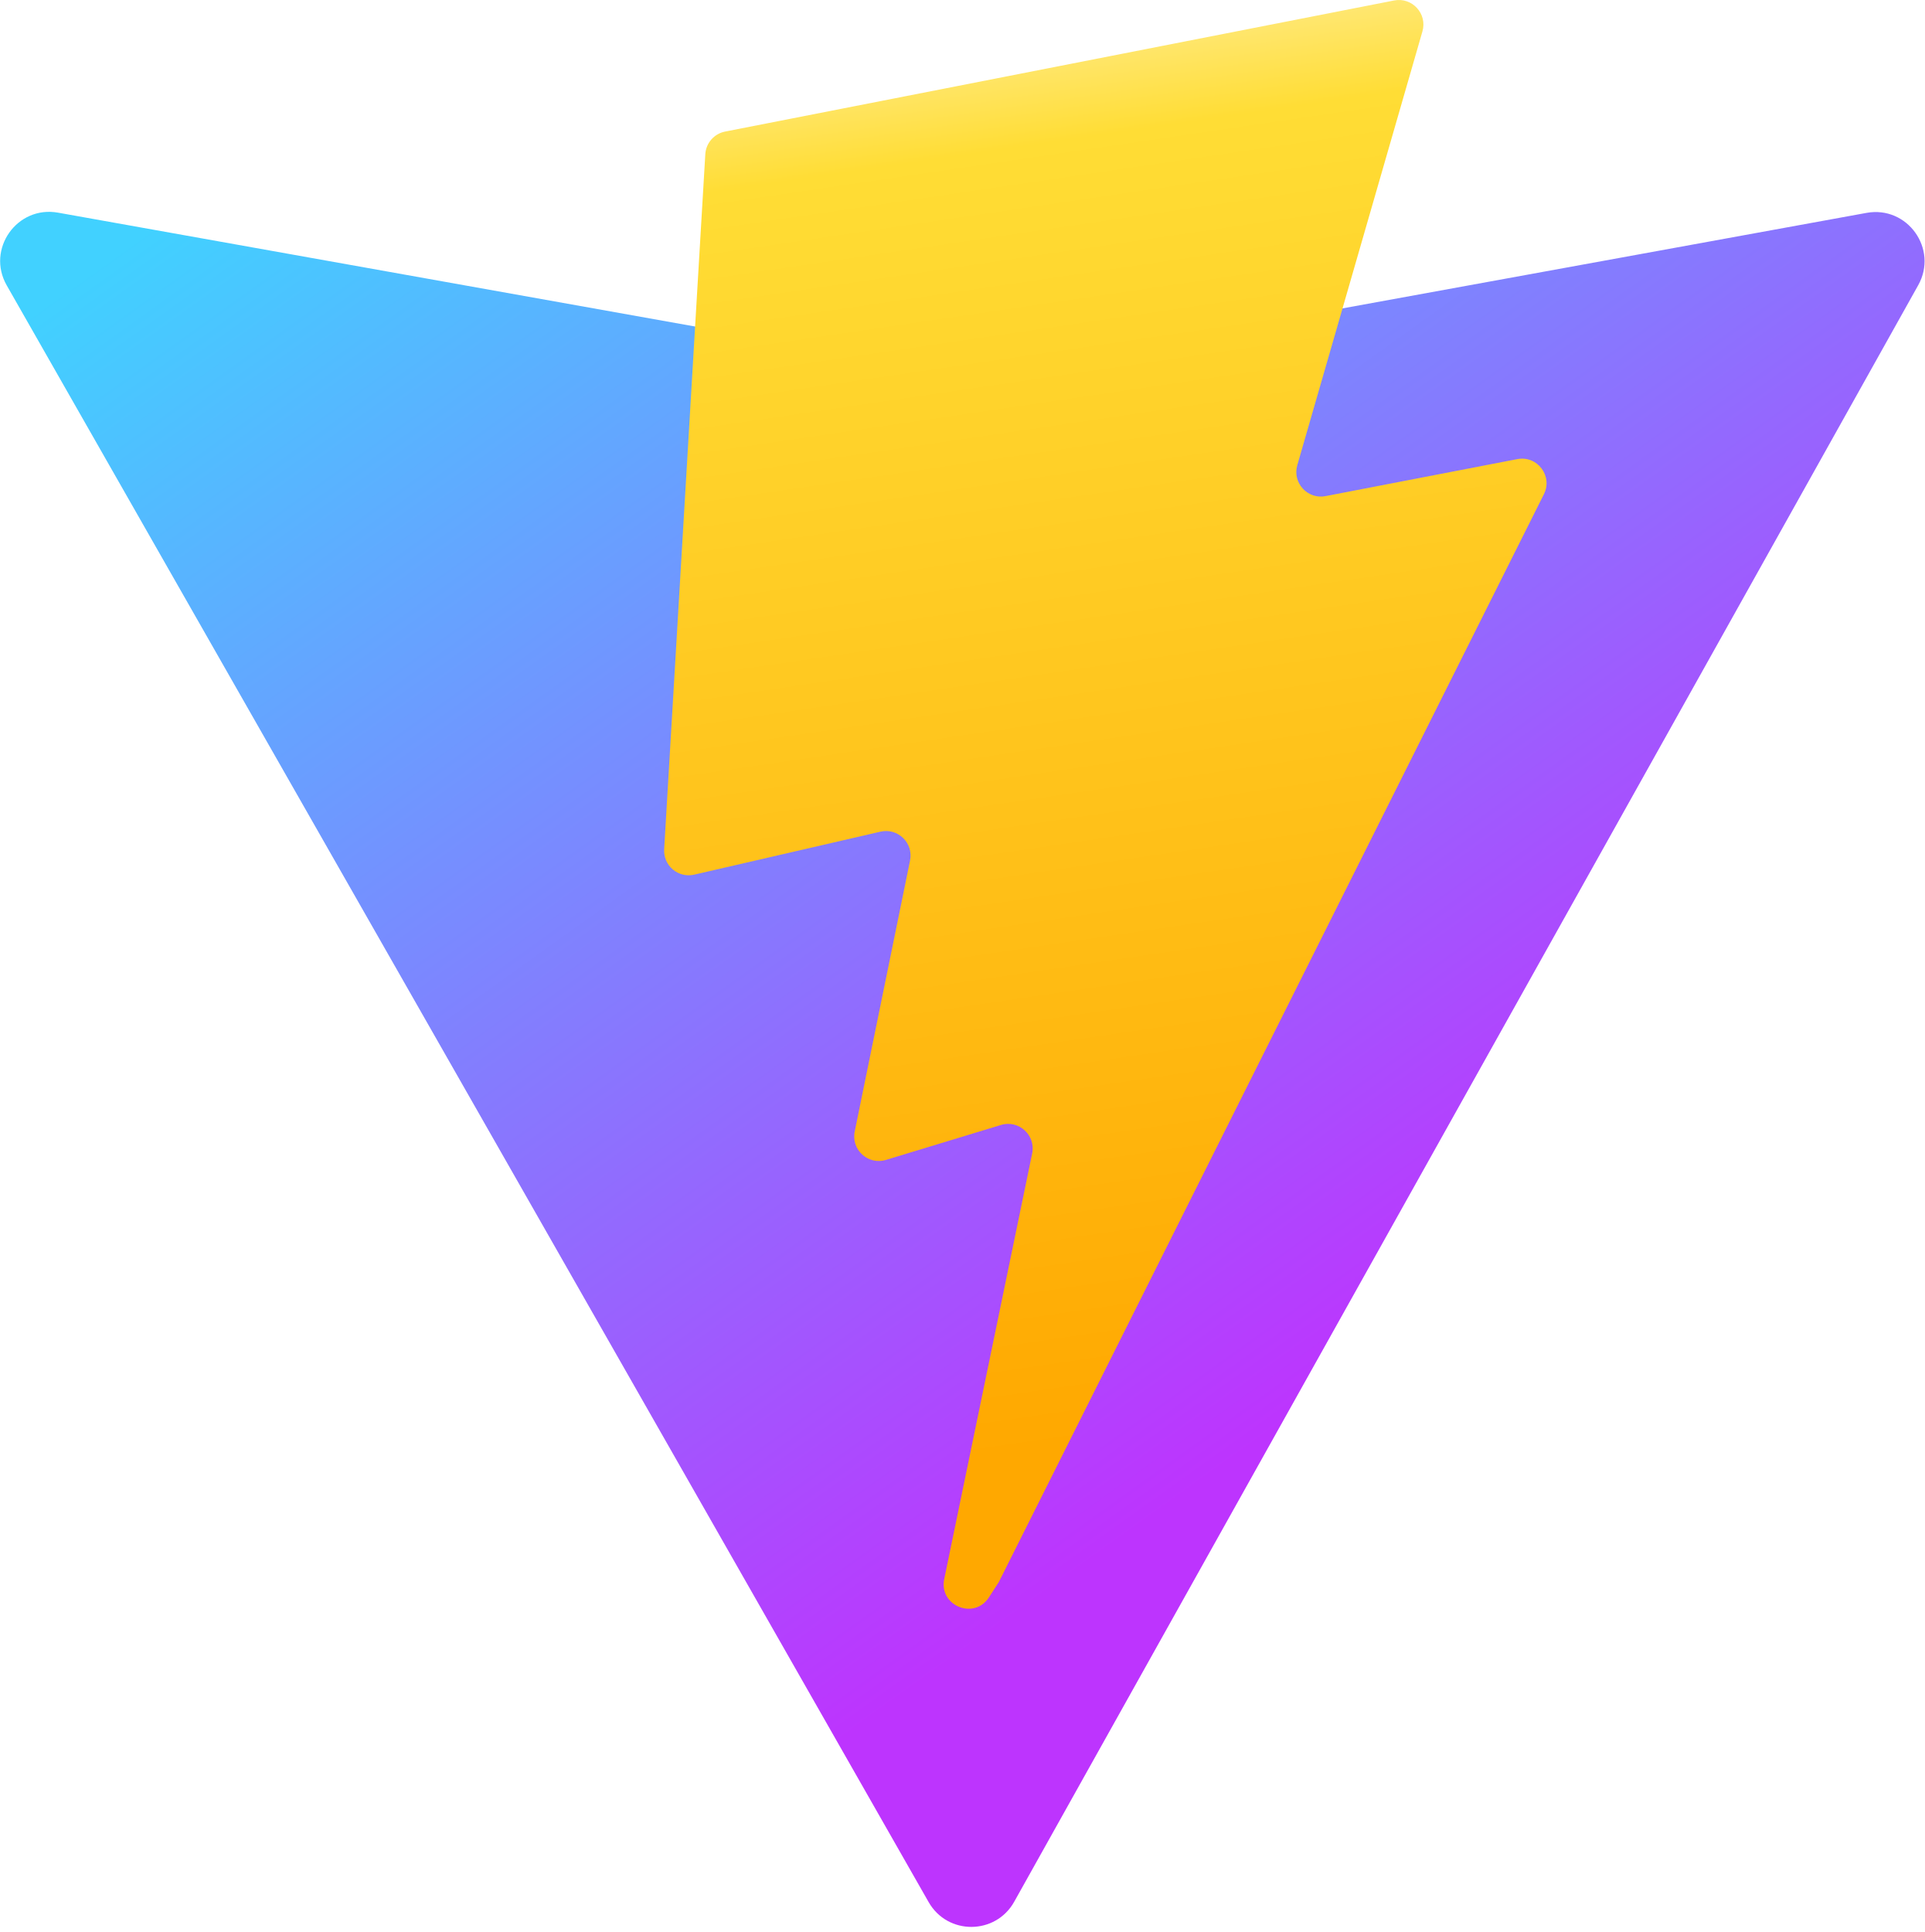
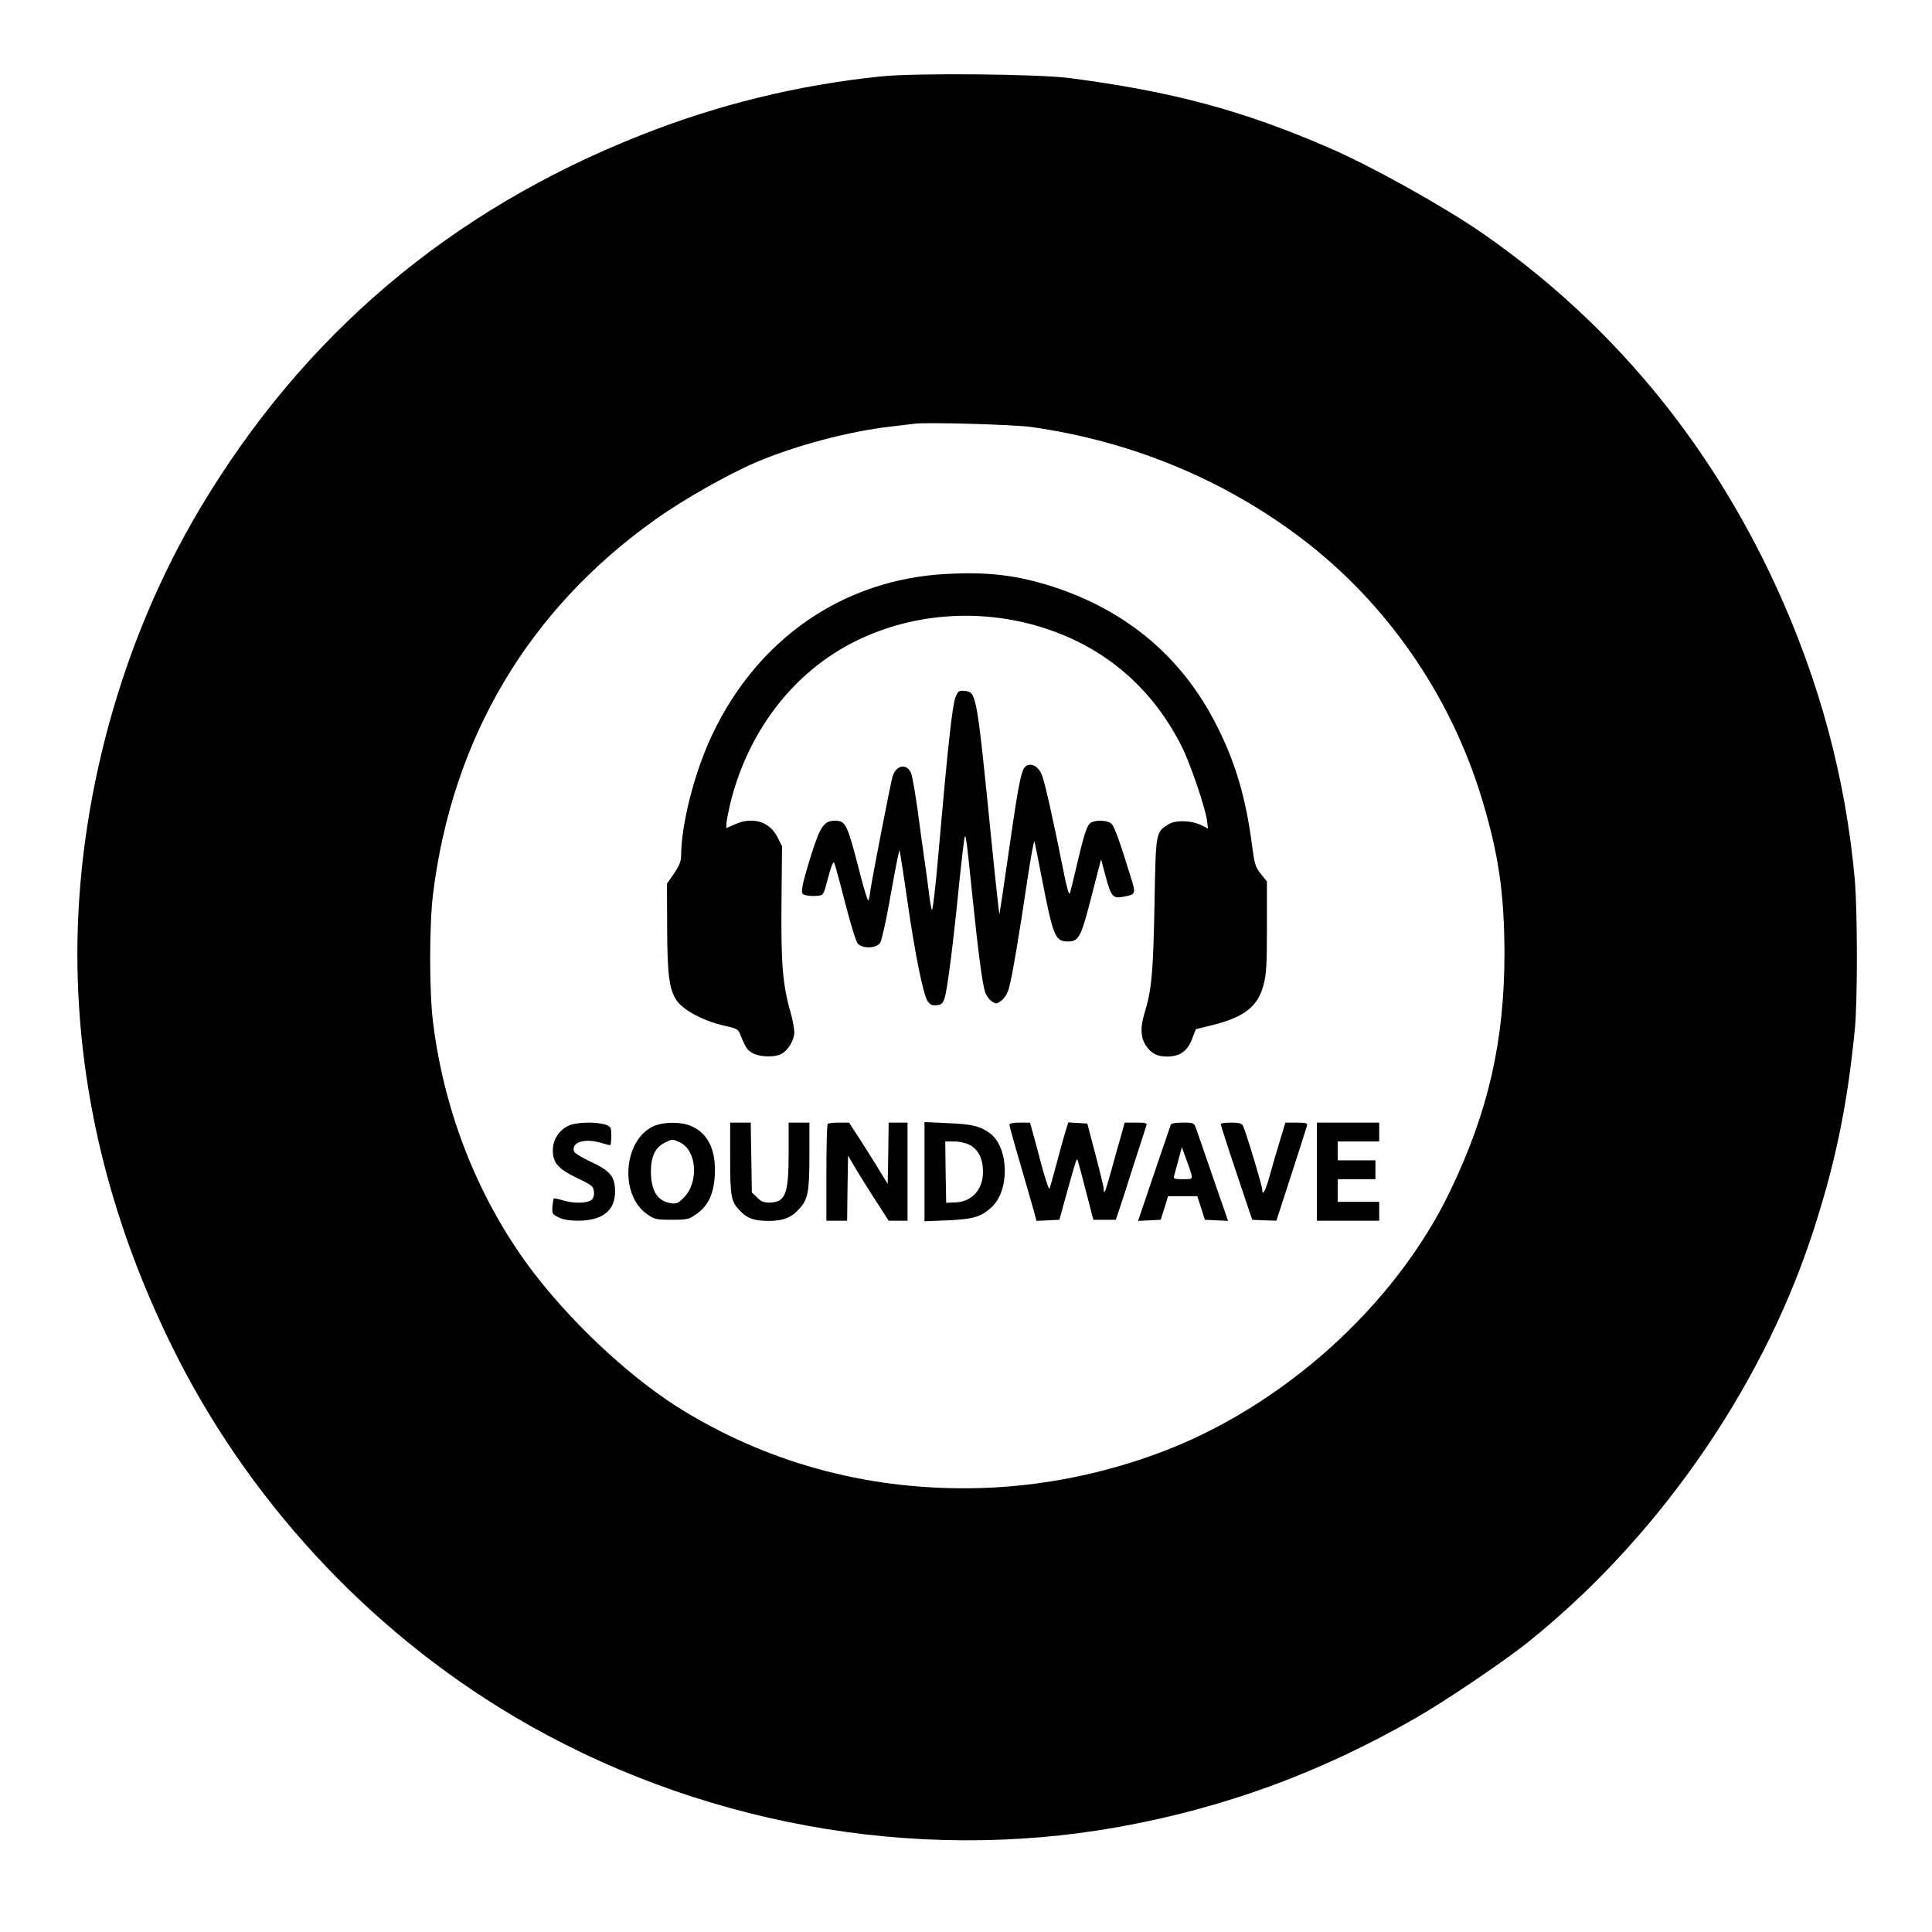
- <svg xmlns="http://www.w3.org/2000/svg" aria-hidden="true" role="img" class="iconify iconify--logos" width="31.88" height="32" preserveAspectRatio="xMidYMid meet" viewBox="0 0 256 257">
-   <defs>
-     <linearGradient id="IconifyId1813088fe1fbc01fb466" x1="-.828%" x2="57.636%" y1="7.652%" y2="78.411%">
-       <stop offset="0%" stop-color="#41D1FF" />
-       <stop offset="100%" stop-color="#BD34FE" />
-     </linearGradient>
-     <linearGradient id="IconifyId1813088fe1fbc01fb467" x1="43.376%" x2="50.316%" y1="2.242%" y2="89.03%">
-       <stop offset="0%" stop-color="#FFEA83" />
-       <stop offset="8.333%" stop-color="#FFDD35" />
-       <stop offset="100%" stop-color="#FFA800" />
-     </linearGradient>
-   </defs>
-   <path fill="url(#IconifyId1813088fe1fbc01fb466)" d="M255.153 37.938L134.897 252.976c-2.483 4.44-8.862 4.466-11.382.048L.875 37.958c-2.746-4.814 1.371-10.646 6.827-9.67l120.385 21.517a6.537 6.537 0 0 0 2.322-.004l117.867-21.483c5.438-.991 9.574 4.796 6.877 9.62Z" />
-   <path fill="url(#IconifyId1813088fe1fbc01fb467)" d="M185.432.063L96.44 17.501a3.268 3.268 0 0 0-2.634 3.014l-5.474 92.456a3.268 3.268 0 0 0 3.997 3.378l24.777-5.718c2.318-.535 4.413 1.507 3.936 3.838l-7.361 36.047c-.495 2.426 1.782 4.5 4.151 3.78l15.304-4.649c2.372-.72 4.652 1.36 4.15 3.788l-11.698 56.621c-.732 3.542 3.979 5.473 5.943 2.437l1.313-2.028l72.516-144.72c1.215-2.423-.88-5.186-3.54-4.672l-25.505 4.922c-2.396.462-4.435-1.77-3.759-4.114l16.646-57.705c.677-2.35-1.37-4.583-3.769-4.113Z" />
+ <svg xmlns="http://www.w3.org/2000/svg" version="1.0" width="1024pt" height="1024pt" viewBox="0 0 1024 1024" preserveAspectRatio="xMidYMid meet">
+   <g transform="translate(0,1024) scale(0.1,-0.1)" fill="#000000" stroke="none">
+     <path d="M4670 9835 c-439 -45 -864 -149 -1275 -312 -1009 -399 -1787 -1058 -2336 -1980 -416 -698 -649 -1548 -649 -2361 1 -702 166 -1392 495 -2065 397 -814 1039 -1511 1815 -1972 959 -570 2120 -783 3205 -589 563 101 1074 288 1580 579 154 88 457 293 585 394 681 543 1232 1327 1507 2145 126 377 194 699 234 1111 15 153 14 620 0 790 -48 539 -188 1061 -423 1569 -355 766 -875 1390 -1548 1858 -203 141 -591 357 -810 452 -462 201 -835 301 -1380 372 -166 22 -819 28 -1000 9z m795 -1858 c530 -75 1020 -277 1435 -592 450 -342 788 -830 954 -1378 89 -293 119 -503 120 -817 0 -469 -86 -844 -289 -1265 -292 -607 -890 -1144 -1542 -1386 -307 -114 -630 -177 -948 -186 -564 -16 -1093 121 -1561 403 -266 159 -577 444 -796 726 -291 376 -482 846 -543 1341 -20 162 -20 514 0 677 102 826 504 1506 1175 1984 149 107 386 241 540 307 207 88 491 163 710 188 52 6 109 13 125 15 64 9 525 -4 620 -17z" />
+     <path d="M5017 7198 c-545 -28 -1000 -341 -1242 -852 -94 -197 -165 -476 -165 -644 0 -26 -11 -53 -37 -91 l-38 -55 1 -230 c1 -258 11 -332 52 -391 35 -50 145 -108 250 -131 70 -16 75 -18 88 -53 27 -67 37 -80 69 -96 40 -18 111 -19 145 -2 36 18 70 74 70 116 0 20 -9 67 -20 106 -42 146 -51 261 -48 580 l3 300 -25 49 c-42 83 -133 109 -227 66 l-43 -19 0 22 c0 12 9 58 19 102 91 376 320 683 635 851 311 165 690 196 1034 84 324 -105 573 -321 727 -630 43 -85 123 -320 132 -387 l6 -45 -33 17 c-53 27 -139 30 -177 6 -68 -43 -67 -38 -74 -431 -7 -359 -15 -448 -54 -574 -22 -71 -19 -127 8 -167 28 -42 60 -59 112 -59 67 0 107 27 132 90 l21 55 85 21 c170 42 242 97 273 210 16 59 19 104 19 310 l0 242 -32 40 c-30 37 -34 52 -48 159 -32 241 -84 422 -178 611 -181 369 -475 621 -875 752 -190 61 -343 80 -565 68z" />
+     <path d="M5064 6544 c-16 -39 -41 -265 -90 -827 -15 -176 -31 -310 -35 -300 -4 11 -10 46 -14 79 -4 32 -13 103 -21 158 -8 54 -26 181 -39 282 -14 101 -30 195 -37 208 -24 53 -80 40 -98 -22 -12 -46 -106 -528 -116 -597 -3 -27 -9 -54 -11 -58 -3 -5 -21 51 -40 125 -73 284 -79 298 -139 298 -56 0 -77 -31 -124 -180 -23 -73 -45 -150 -47 -171 -5 -34 -3 -39 19 -44 14 -4 40 -5 59 -3 34 3 34 3 58 96 15 57 27 88 32 80 4 -7 30 -102 58 -212 28 -109 58 -207 67 -217 26 -29 99 -26 119 4 8 12 30 110 49 217 19 107 39 213 44 235 l9 40 6 -30 c3 -16 20 -127 37 -245 39 -272 83 -490 106 -525 13 -20 24 -25 48 -23 26 2 33 9 43 39 14 45 45 282 77 608 14 134 27 246 30 248 6 6 11 -34 41 -327 29 -280 51 -450 66 -498 6 -18 22 -40 35 -49 24 -15 27 -15 52 4 15 11 32 38 39 63 16 53 55 284 98 575 18 121 35 213 38 205 2 -8 19 -91 37 -185 62 -320 72 -345 141 -345 54 0 68 24 113 196 21 82 44 169 50 194 l12 45 24 -89 c28 -106 39 -119 88 -110 73 13 74 14 45 106 -56 183 -85 263 -100 280 -21 23 -95 24 -117 3 -18 -19 -33 -67 -71 -230 -15 -66 -31 -129 -34 -139 -5 -13 -17 29 -35 120 -50 252 -96 458 -112 502 -16 44 -49 67 -78 56 -32 -12 -42 -59 -101 -469 -25 -175 -47 -320 -48 -322 -1 -1 -20 170 -41 380 -80 798 -80 799 -144 805 -29 3 -34 0 -48 -34z" />
+     <path d="M3010 4272 c-49 -24 -80 -75 -80 -129 0 -66 28 -98 129 -147 78 -37 86 -44 89 -72 2 -18 -3 -36 -12 -43 -22 -19 -93 -21 -149 -4 -27 8 -50 13 -52 11 -2 -2 -5 -21 -7 -43 -3 -37 0 -41 32 -57 23 -12 58 -18 105 -18 129 1 195 53 195 155 0 78 -25 109 -126 156 -46 21 -87 46 -91 55 -18 47 52 72 134 49 28 -8 54 -15 57 -15 3 0 6 22 6 49 0 46 -2 50 -31 60 -50 17 -159 14 -199 -7z" />
+     <path d="M3464 4271 c-160 -73 -182 -363 -35 -466 40 -28 49 -30 131 -30 82 0 91 2 131 30 64 45 93 109 98 213 5 128 -36 214 -124 253 -53 24 -147 24 -201 0z m140 -86 c90 -43 101 -212 20 -293 -30 -30 -39 -34 -71 -29 -69 12 -103 67 -103 169 0 77 23 126 71 150 41 22 43 22 83 3z" />
+     <path d="M3870 4101 c0 -202 5 -228 48 -274 42 -45 76 -57 151 -58 81 -1 127 17 170 67 44 49 51 90 51 282 l0 172 -55 0 -55 0 0 -157 c0 -222 -16 -264 -100 -267 -31 0 -46 5 -67 27 l-28 27 -3 185 -3 185 -55 0 -54 0 0 -189z" />
+     <path d="M4387 4283 c-4 -3 -7 -120 -7 -260 l0 -253 55 0 55 0 2 172 3 173 44 -75 c25 -41 73 -119 108 -172 l63 -98 50 0 50 0 0 260 0 260 -50 0 -50 0 -2 -162 -3 -163 -40 65 c-21 36 -68 109 -102 163 l-63 97 -54 0 c-29 0 -56 -3 -59 -7z" />
+     <path d="M4900 4030 l0 -263 123 5 c134 6 173 17 230 67 100 88 96 319 -7 395 -50 37 -93 48 -223 53 l-123 6 0 -263z m239 142 c47 -25 71 -74 71 -143 0 -94 -59 -159 -146 -162 l-49 -2 -3 163 -2 162 47 0 c28 0 63 -8 82 -18z" />
+     <path d="M5350 4279 c0 -6 25 -97 56 -202 31 -106 63 -218 72 -250 l16 -58 61 3 60 3 33 120 c57 204 59 211 64 195 3 -8 23 -82 44 -165 l39 -150 60 0 59 0 17 50 c10 28 45 138 79 245 35 107 65 201 67 208 4 9 -11 12 -55 12 l-61 0 -15 -55 c-9 -30 -32 -112 -51 -181 -35 -129 -45 -154 -45 -117 0 11 -20 94 -44 184 l-43 164 -51 3 -50 3 -21 -69 c-11 -38 -32 -114 -46 -168 -15 -55 -29 -106 -32 -114 -3 -8 -22 48 -43 125 -20 77 -42 159 -49 183 l-12 42 -54 0 c-32 0 -55 -4 -55 -11z" />
+     <path d="M6205 4278 c-3 -7 -42 -125 -89 -261 l-84 -248 60 3 60 3 20 63 19 62 77 0 78 0 20 -62 20 -63 62 -3 61 -3 -79 228 c-43 125 -84 243 -90 261 -12 31 -13 32 -71 32 -39 0 -61 -4 -64 -12z m109 -260 c6 -28 6 -28 -45 -28 -44 0 -51 2 -46 18 2 9 13 47 23 84 l18 68 21 -58 c12 -31 25 -69 29 -84z" />
+     <path d="M6470 4282 c0 -4 37 -120 83 -257 l84 -250 64 -3 64 -2 80 246 c44 135 81 252 83 260 3 11 -10 14 -56 14 l-59 0 -31 -102 c-17 -57 -42 -140 -54 -185 -21 -76 -38 -106 -38 -67 0 19 -88 311 -102 337 -7 13 -21 17 -63 17 -30 0 -55 -3 -55 -8z" />
+     <path d="M6980 4030 l0 -260 165 0 165 0 0 50 0 50 -110 0 -110 0 0 60 0 60 100 0 100 0 0 50 0 50 -100 0 -100 0 0 50 0 50 110 0 110 0 0 50 0 50 -165 0 -165 0 0 -260z" />
+   </g>
</svg>
